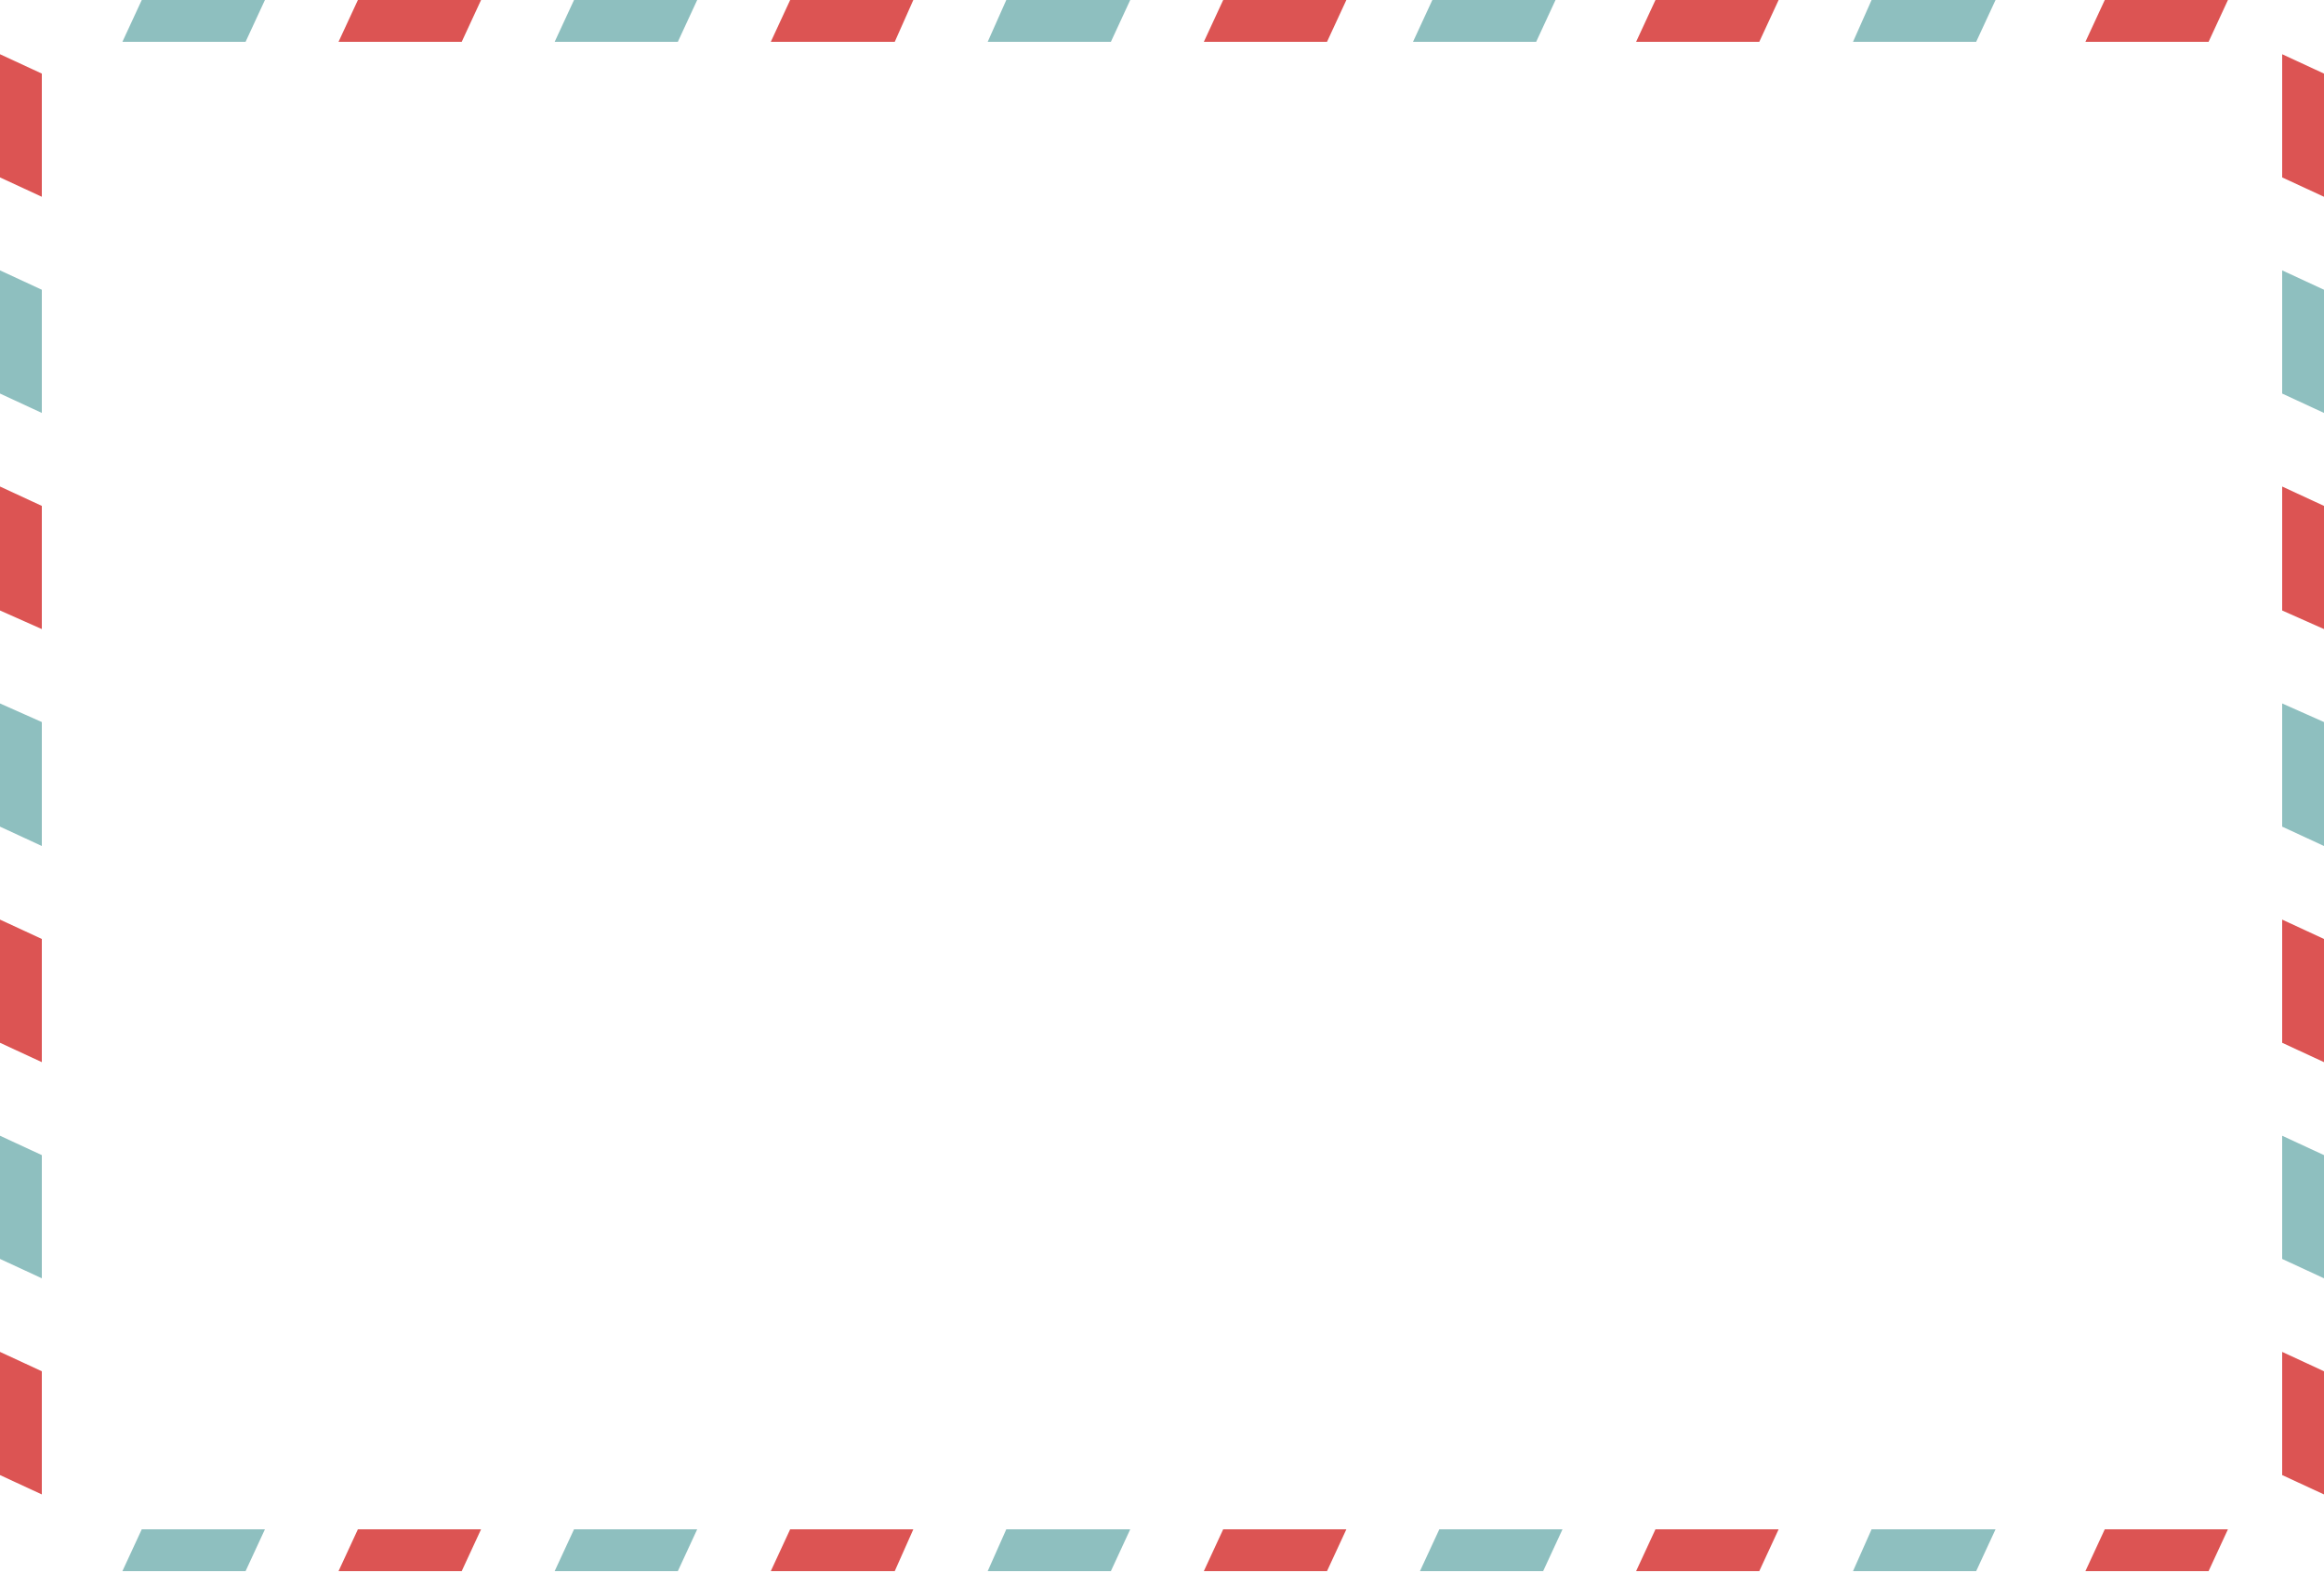
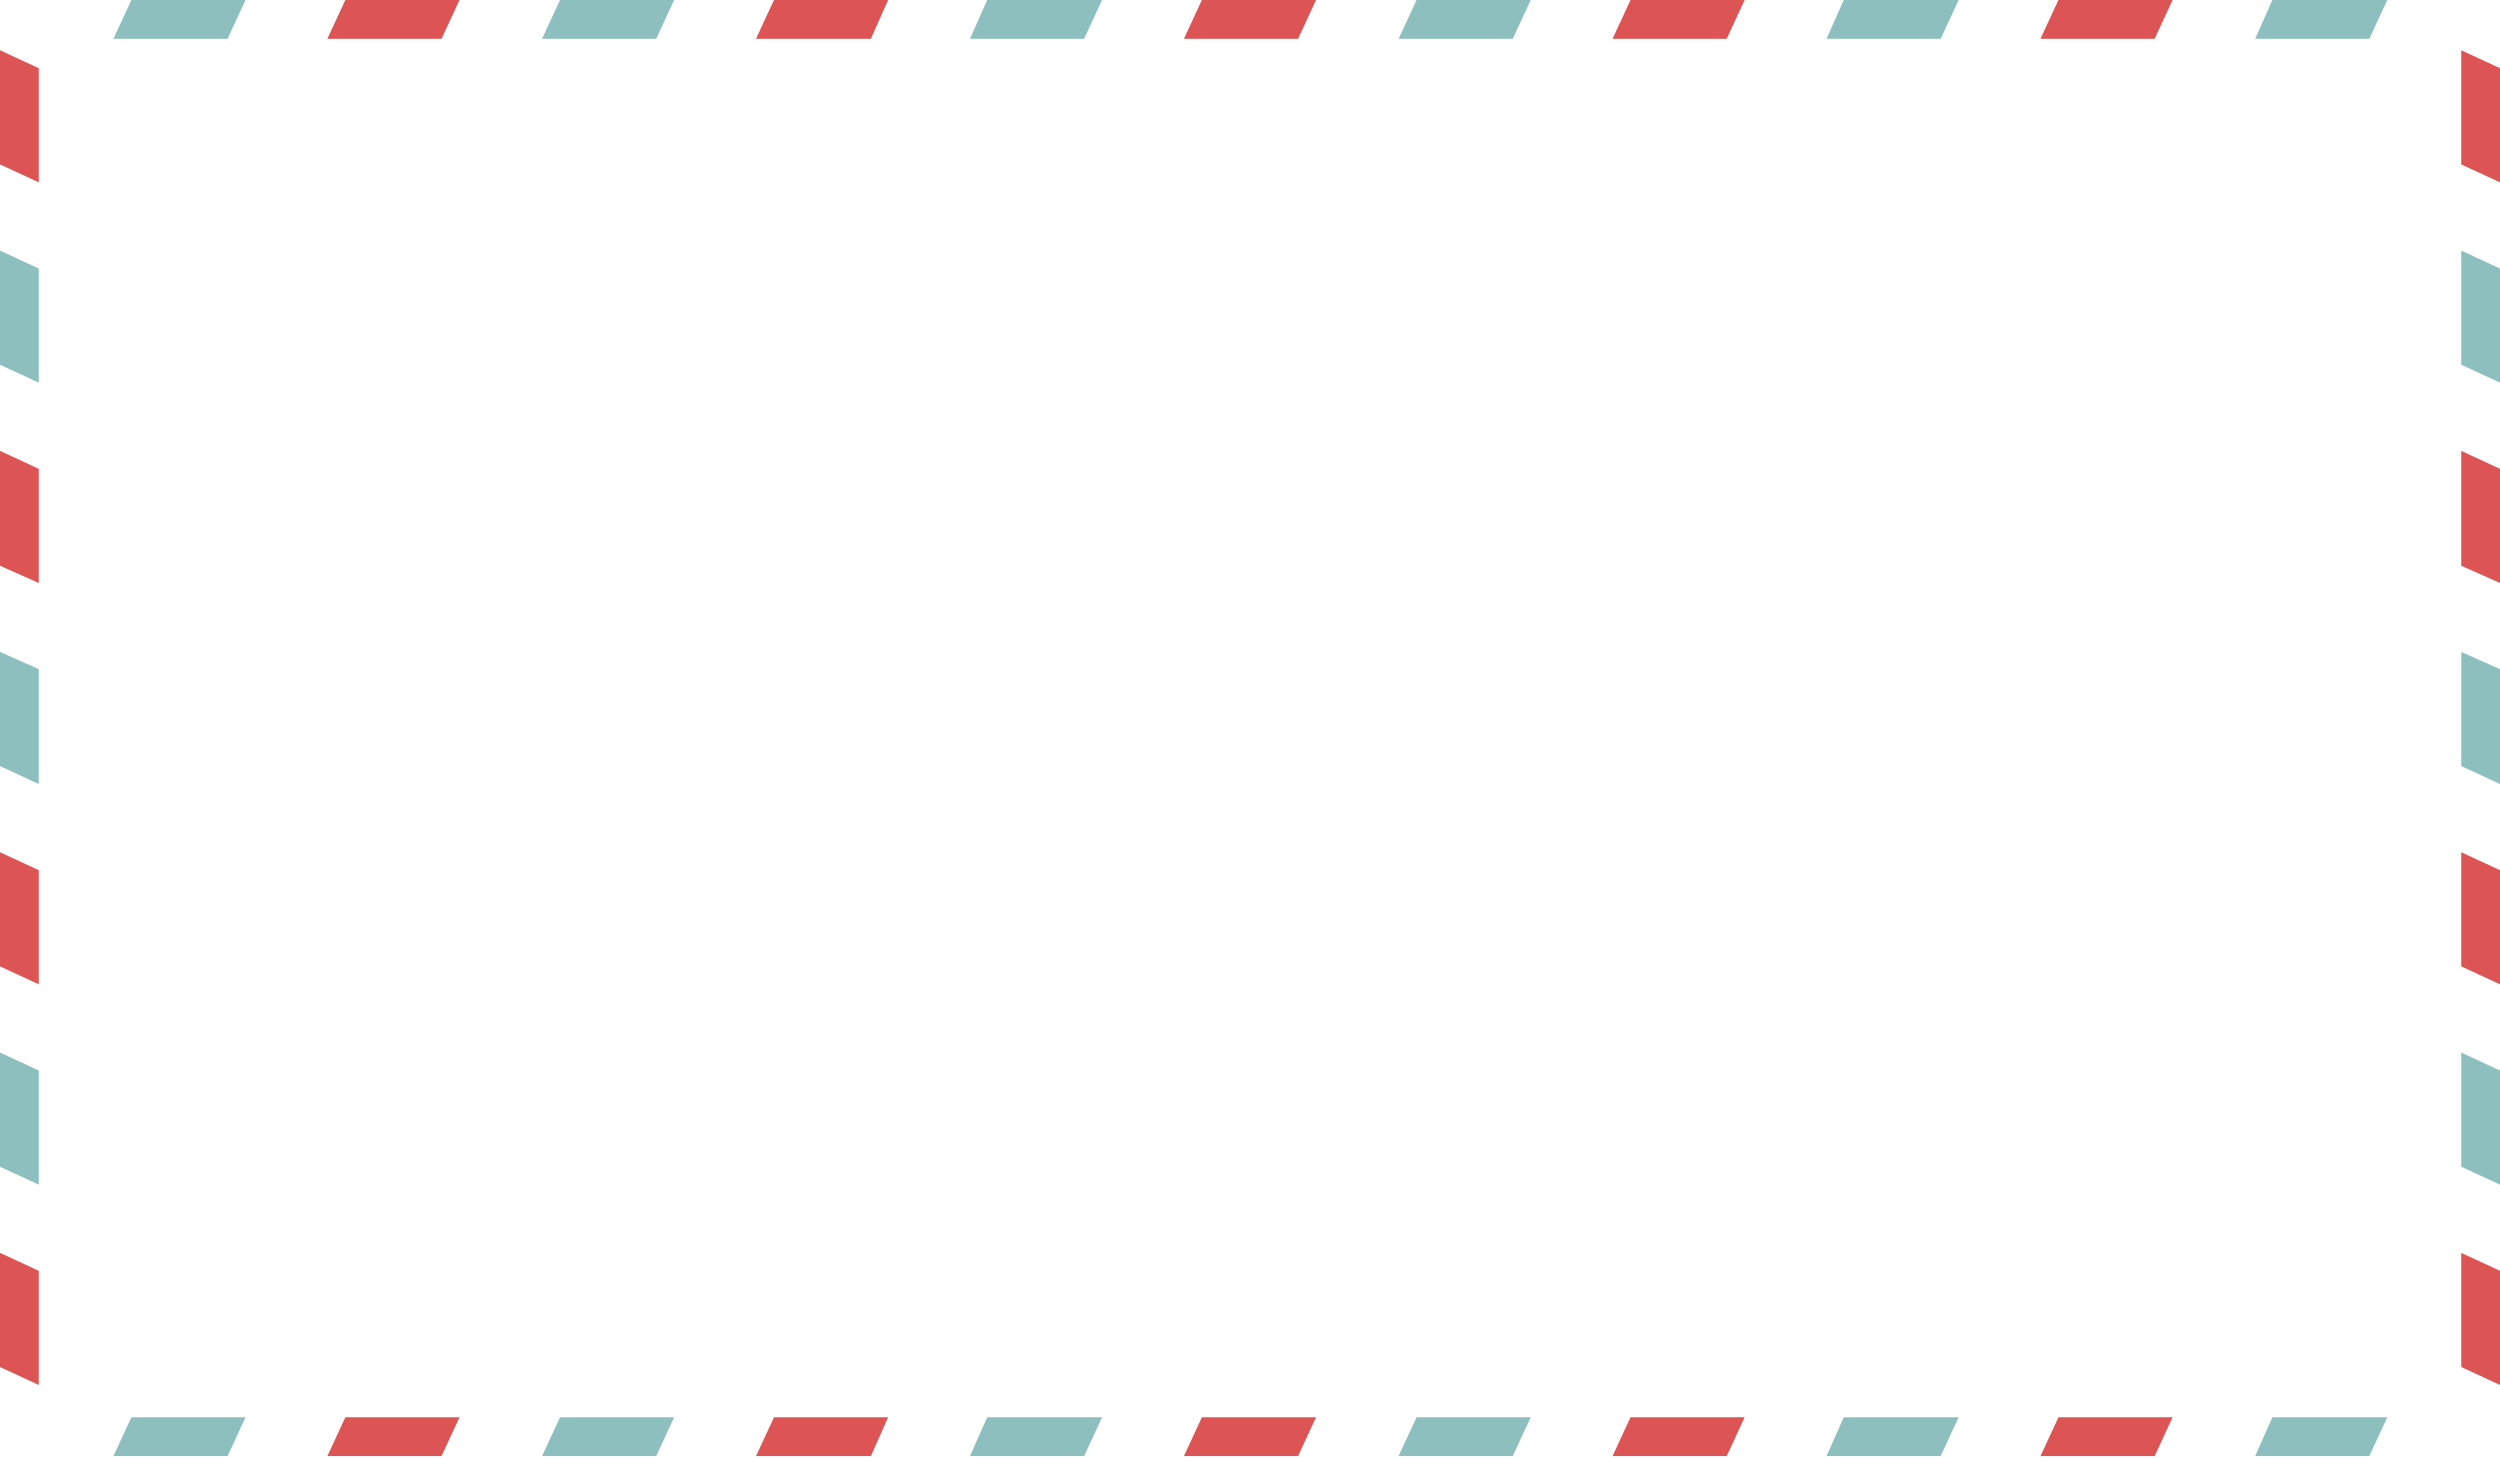
- <svg xmlns="http://www.w3.org/2000/svg" version="1.1" id="圖層_1" x="0px" y="0px" viewBox="0 0 300 203" style="enable-background:new 0 0 300 203;" xml:space="preserve">
+ <svg xmlns="http://www.w3.org/2000/svg" version="1.1" id="圖層_1" x="0px" y="0px" viewBox="0 0 348.2 203" style="enable-background:new 0 0 348.2 203;" xml:space="preserve">
  <style type="text/css">
	.st0{fill:#DC5453;}
	.st1{fill:#8EBFBF;}
</style>
  <polygon class="st0" points="5.4,177 5.4,192.9 0,190.4 0,174.5 " />
  <polygon class="st1" points="5.4,149.1 5.4,165 0,162.5 0,146.6 " />
  <polygon class="st0" points="5.4,121.2 5.4,137.1 0,134.6 0,118.7 " />
  <polygon class="st1" points="5.4,93.2 5.4,109.2 0,106.7 0,90.8 " />
  <polygon class="st0" points="5.4,65.3 5.4,81.2 0,78.8 0,62.8 " />
  <polygon class="st1" points="5.4,37.4 5.4,53.3 0,50.8 0,34.9 " />
  <polygon class="st0" points="5.4,9.5 5.4,25.4 0,22.9 0,7 " />
-   <polygon class="st0" points="300,177 300,192.9 294.6,190.4 294.6,174.5 " />
-   <polygon class="st1" points="300,149.1 300,165 294.6,162.5 294.6,146.6 " />
-   <polygon class="st0" points="300,121.2 300,137.1 294.6,134.6 294.6,118.7 " />
-   <polygon class="st1" points="300,93.2 300,109.2 294.6,106.7 294.6,90.8 " />
-   <polygon class="st0" points="300,65.3 300,81.2 294.6,78.8 294.6,62.8 " />
-   <polygon class="st1" points="300,37.4 300,53.3 294.6,50.8 294.6,34.9 " />
-   <polygon class="st0" points="300,9.5 300,25.4 294.6,22.9 294.6,7 " />
+   <polygon class="st0" points="348.2,177 348.2,192.9 342.8,190.4 342.8,174.5 " />
+   <polygon class="st1" points="348.2,149.1 348.2,165 342.8,162.5 342.8,146.6 " />
+   <polygon class="st0" points="348.2,121.2 348.2,137.1 342.8,134.6 342.8,118.7 " />
+   <polygon class="st1" points="348.2,93.2 348.2,109.2 342.8,106.7 342.8,90.8 " />
+   <polygon class="st0" points="348.2,65.3 348.2,81.2 342.8,78.8 342.8,62.8 " />
+   <polygon class="st1" points="348.2,37.4 348.2,53.3 342.8,50.8 342.8,34.9 " />
+   <polygon class="st0" points="348.2,9.5 348.2,25.4 342.8,22.9 342.8,7 " />
  <polygon class="st1" points="31.7,5.4 15.8,5.4 18.3,0 34.2,0 " />
-   <polygon class="st0" points="59.6,5.4 43.7,5.4 46.2,0 62.1,0 " />
-   <polygon class="st1" points="87.5,5.4 71.6,5.4 74.1,0 90,0 " />
-   <polygon class="st0" points="115.5,5.4 99.5,5.4 102,0 117.9,0 " />
-   <polygon class="st1" points="143.4,5.4 127.5,5.4 129.9,0 145.9,0 " />
-   <polygon class="st0" points="171.3,5.4 155.4,5.4 157.9,0 173.8,0 " />
-   <polygon class="st1" points="198.3,5.4 182.4,5.4 184.9,0 200.8,0 " />
-   <polygon class="st0" points="227.1,5.4 211.2,5.4 213.7,0 229.6,0 " />
-   <polygon class="st0" points="285.1,5.4 269.2,5.4 271.7,0 287.6,0 " />
-   <polygon class="st1" points="255.1,5.4 239.2,5.4 241.6,0 257.6,0 " />
+   <polygon class="st0" points="61.5,5.4 45.6,5.4 48.1,0 64,0 " />
+   <polygon class="st1" points="91.4,5.4 75.5,5.4 78,0 93.9,0 " />
+   <polygon class="st0" points="121.3,5.4 105.3,5.4 107.8,0 123.7,0 " />
+   <polygon class="st1" points="151,5.4 135.1,5.4 137.5,0 153.5,0 " />
+   <polygon class="st0" points="180.8,5.4 164.9,5.4 167.4,0 183.3,0 " />
+   <polygon class="st1" points="210.7,5.4 194.8,5.4 197.3,0 213.2,0 " />
+   <polygon class="st0" points="240.5,5.4 224.6,5.4 227.1,0 243,0 " />
+   <polygon class="st0" points="300.1,5.4 284.2,5.4 286.7,0 302.6,0 " />
+   <polygon class="st1" points="270.3,5.4 254.4,5.4 256.8,0 272.8,0 " />
  <polygon class="st1" points="31.7,202.8 15.8,202.8 18.3,197.4 34.2,197.4 " />
-   <polygon class="st0" points="59.6,202.8 43.7,202.8 46.2,197.4 62.1,197.4 " />
-   <polygon class="st1" points="87.5,202.8 71.6,202.8 74.1,197.4 90,197.4 " />
-   <polygon class="st0" points="115.5,202.8 99.5,202.8 102,197.4 117.9,197.4 " />
-   <polygon class="st1" points="143.4,202.8 127.5,202.8 129.9,197.4 145.9,197.4 " />
-   <polygon class="st0" points="171.3,202.8 155.4,202.8 157.9,197.4 173.8,197.4 " />
-   <polygon class="st1" points="199.2,202.8 183.3,202.8 185.8,197.4 201.7,197.4 " />
-   <polygon class="st0" points="227.1,202.8 211.2,202.8 213.7,197.4 229.6,197.4 " />
-   <polygon class="st0" points="285.1,202.8 269.2,202.8 271.7,197.4 287.6,197.4 " />
-   <polygon class="st1" points="255.1,202.8 239.2,202.8 241.6,197.4 257.6,197.4 " />
+   <polygon class="st0" points="61.5,202.8 45.6,202.8 48.1,197.4 64,197.4 " />
+   <polygon class="st1" points="91.4,202.8 75.5,202.8 78,197.4 93.9,197.4 " />
+   <polygon class="st0" points="121.3,202.8 105.3,202.8 107.8,197.4 123.7,197.4 " />
+   <polygon class="st1" points="151,202.8 135.1,202.8 137.5,197.4 153.5,197.4 " />
+   <polygon class="st0" points="180.8,202.8 164.9,202.8 167.4,197.4 183.3,197.4 " />
+   <polygon class="st1" points="210.7,202.8 194.8,202.8 197.3,197.4 213.2,197.4 " />
+   <polygon class="st0" points="240.5,202.8 224.6,202.8 227.1,197.4 243,197.4 " />
+   <polygon class="st0" points="300.1,202.8 284.2,202.8 286.7,197.4 302.6,197.4 " />
+   <polygon class="st1" points="270.3,202.8 254.4,202.8 256.8,197.4 272.8,197.4 " />
+   <polygon class="st1" points="330,5.4 314.1,5.4 316.5,0 332.5,0 " />
+   <polygon class="st1" points="330,202.8 314.1,202.8 316.5,197.4 332.5,197.4 " />
</svg>
